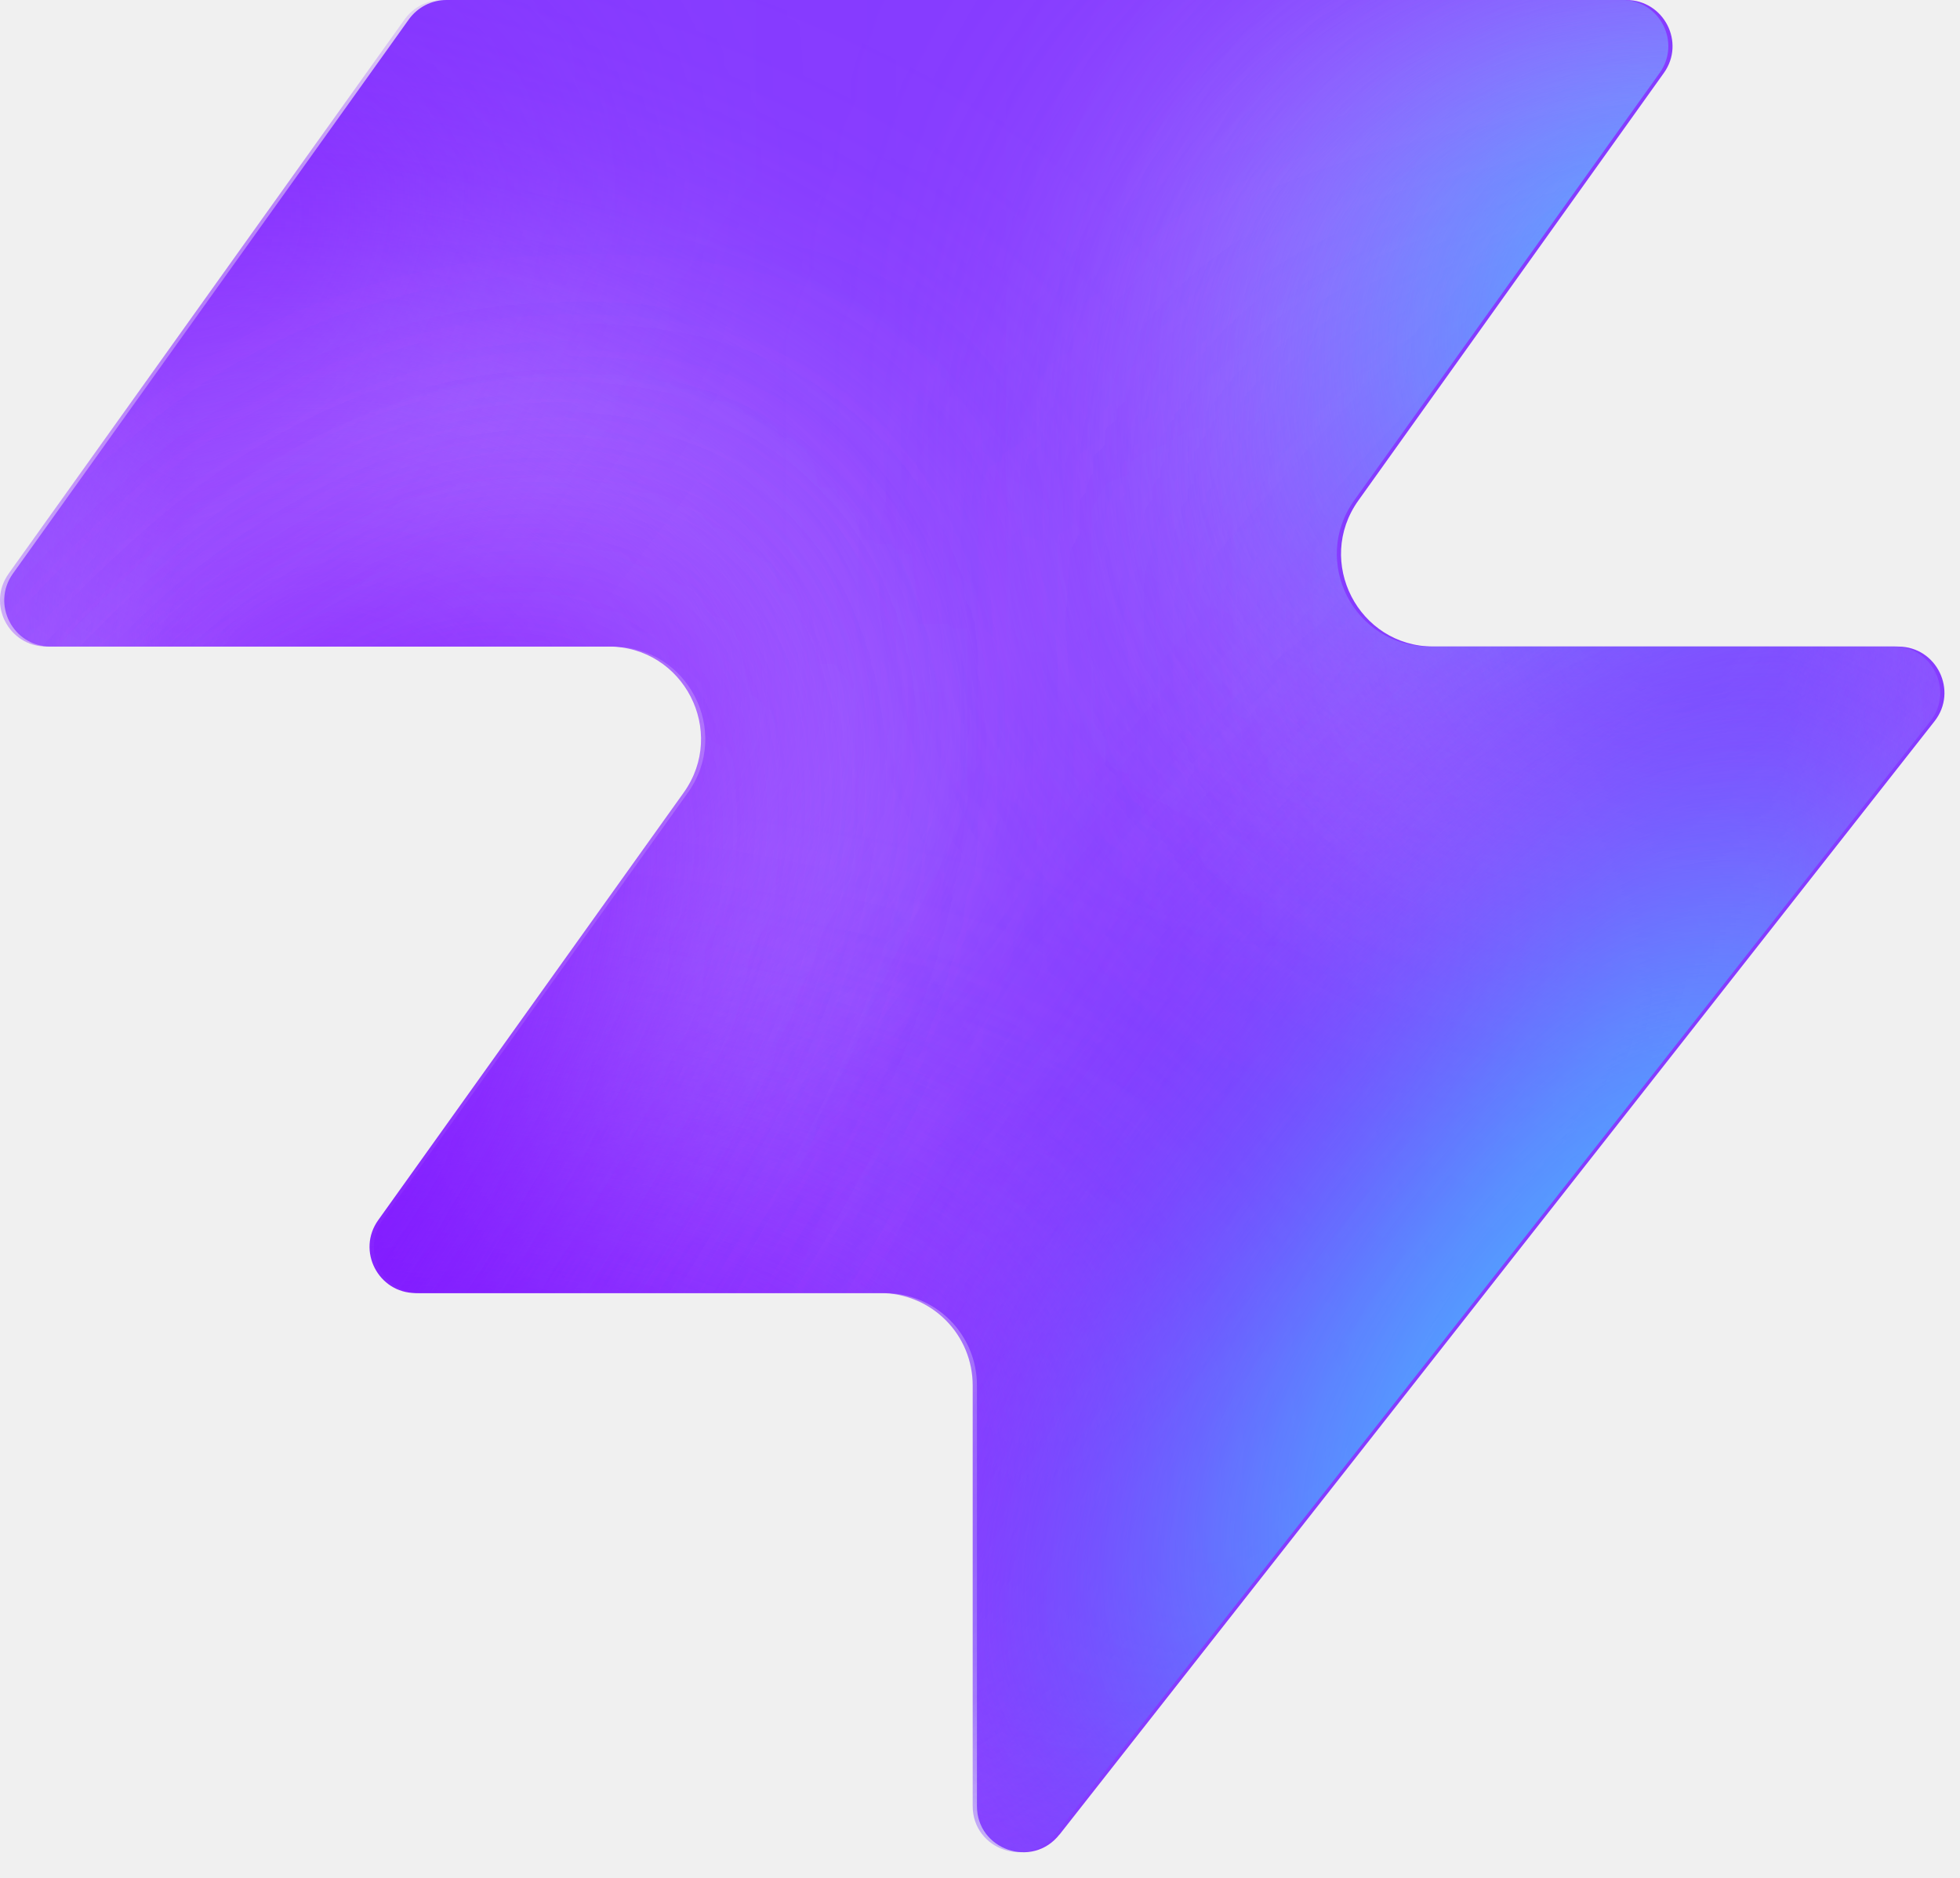
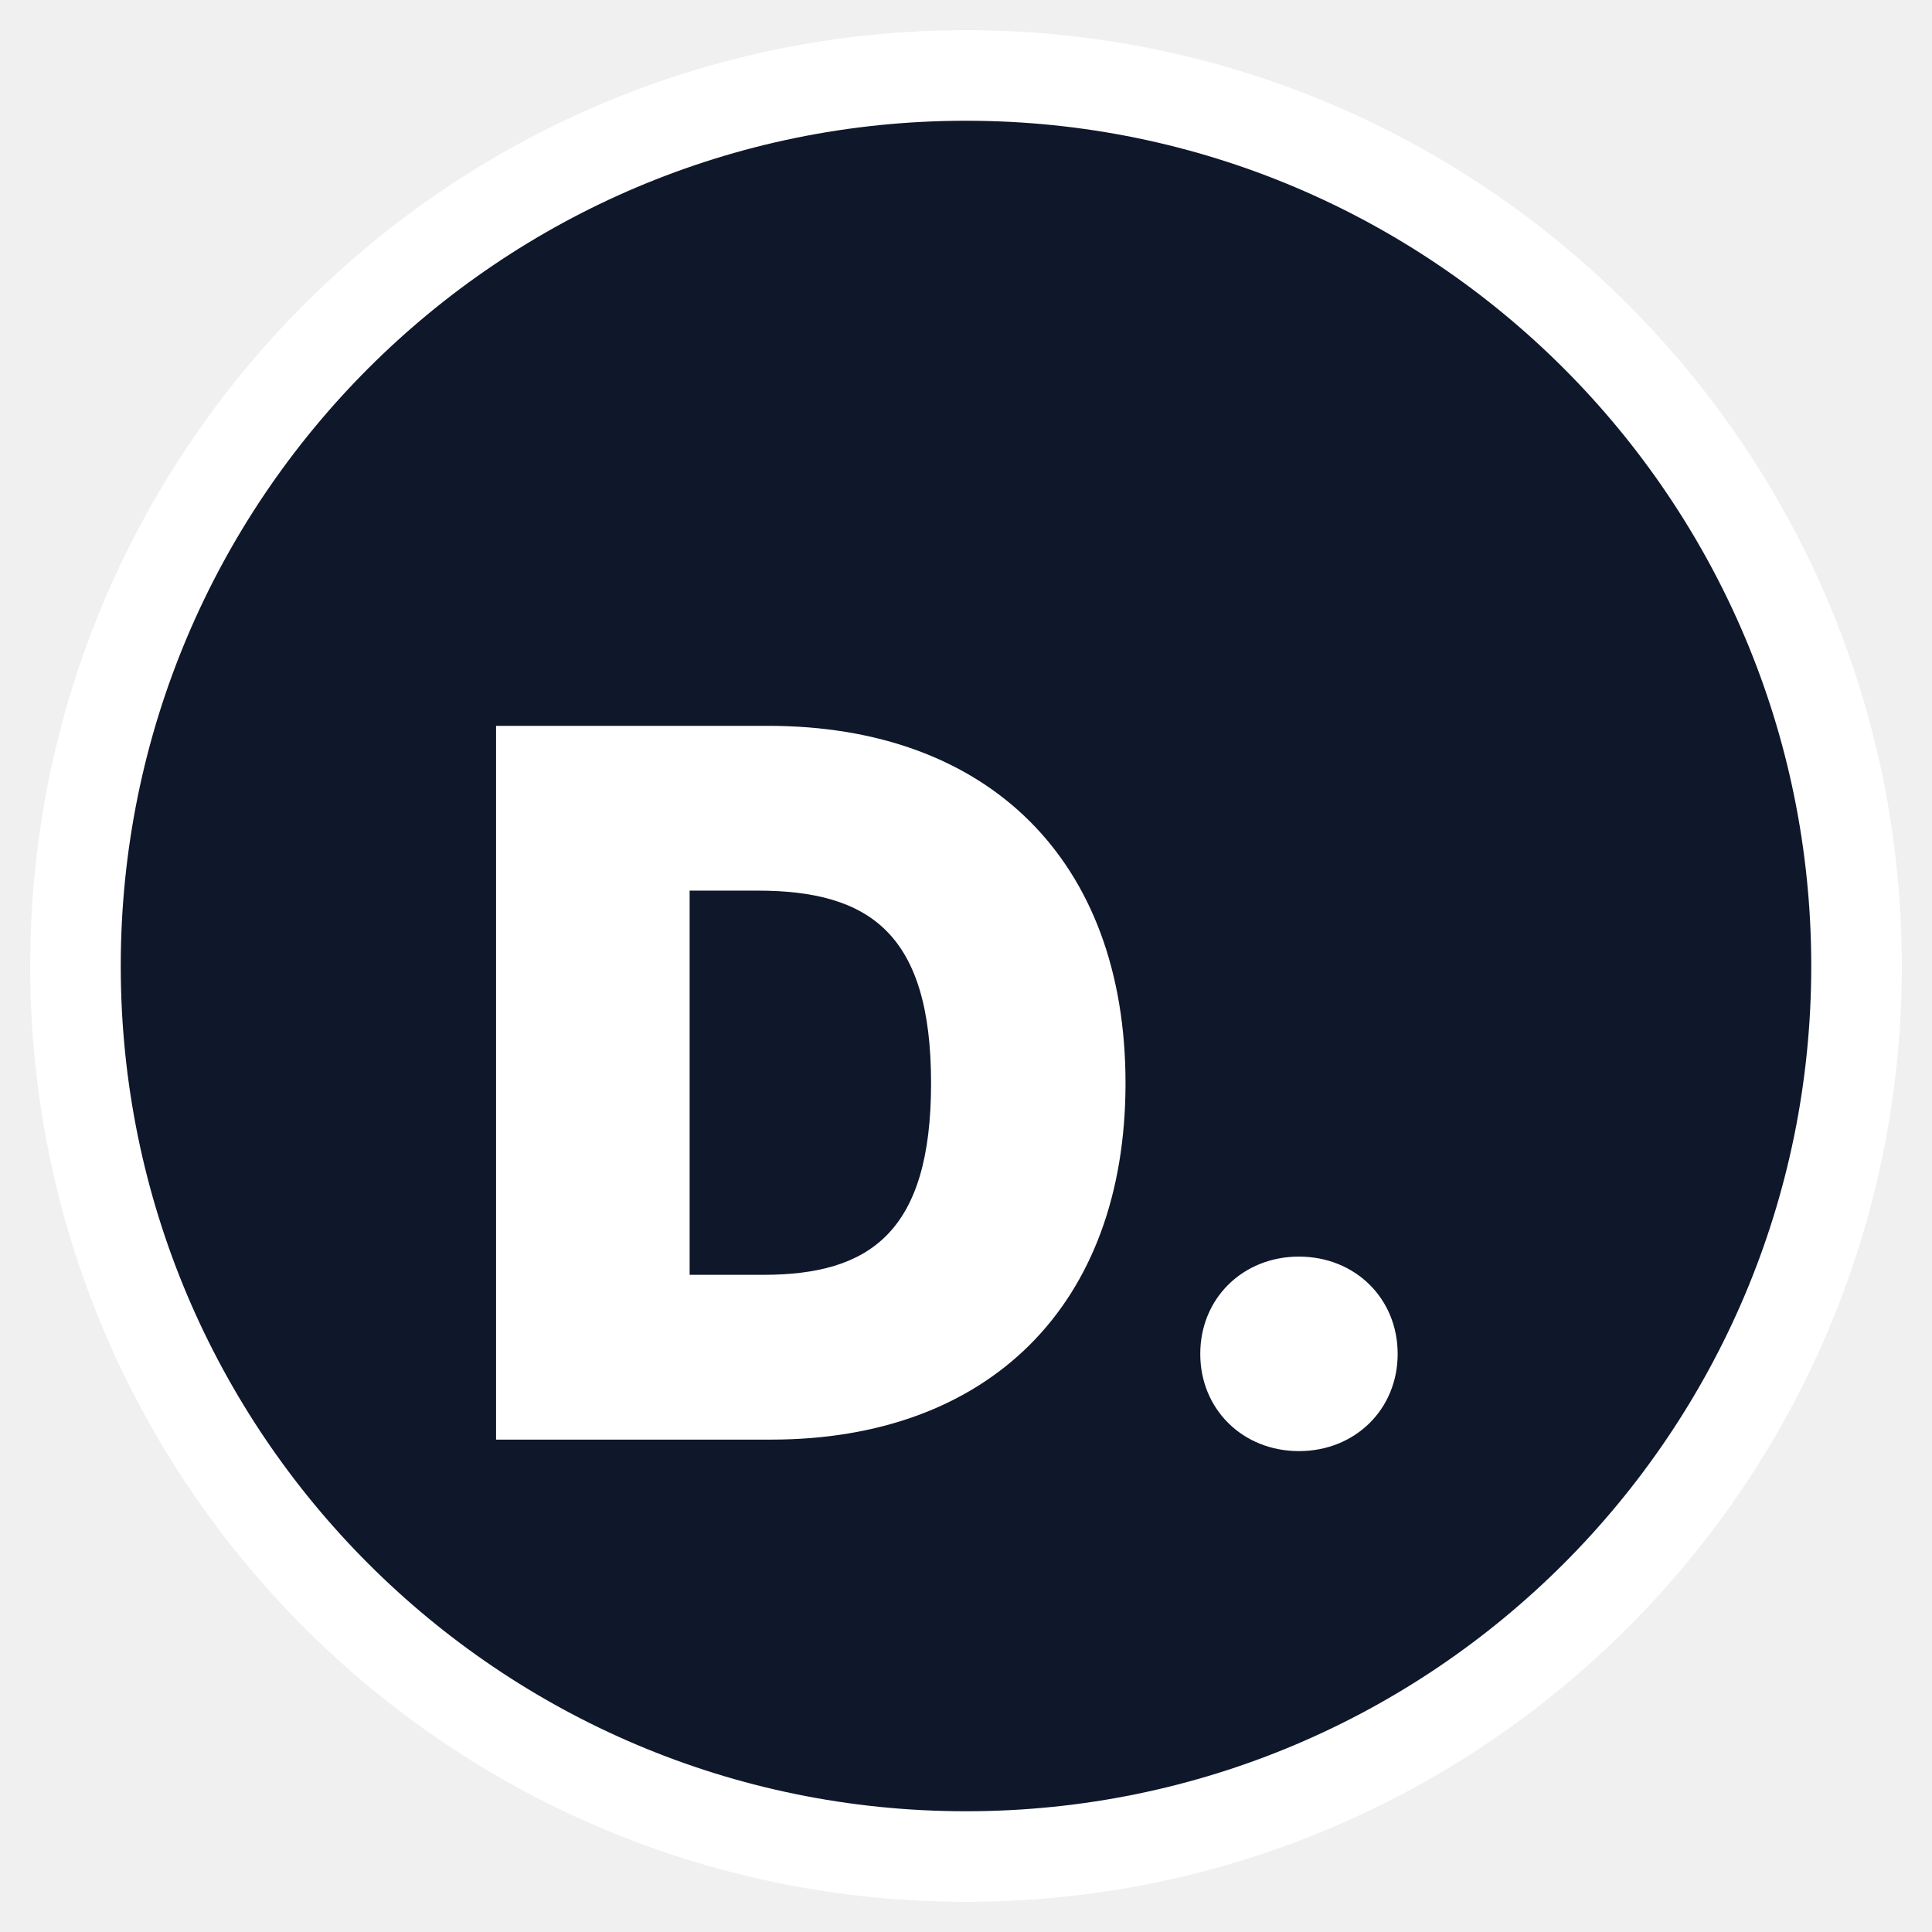
- <svg xmlns="http://www.w3.org/2000/svg" width="48" height="46" fill="none" viewBox="0 0 48 46">
-   <path fill="#863bff" d="M25.946 44.938c-.664.845-2.021.375-2.021-.698V33.937a2.26 2.26 0 0 0-2.262-2.262H10.287c-.92 0-1.456-1.04-.92-1.788l7.48-10.471c1.07-1.497 0-3.578-1.842-3.578H1.237c-.92 0-1.456-1.04-.92-1.788L10.013.474c.214-.297.556-.474.92-.474h28.894c.92 0 1.456 1.04.92 1.788l-7.48 10.471c-1.07 1.498 0 3.579 1.842 3.579h11.377c.943 0 1.473 1.088.89 1.83L25.947 44.94z" style="fill:#863bff;fill:color(display-p3 .525 .23 1);fill-opacity:1" />
-   <mask id="a" width="48" height="46" x="0" y="0" maskUnits="userSpaceOnUse" style="mask-type:alpha">
-     <path fill="#000" d="M25.842 44.938c-.664.844-2.021.375-2.021-.698V33.937a2.26 2.26 0 0 0-2.262-2.262H10.183c-.92 0-1.456-1.04-.92-1.788l7.48-10.471c1.07-1.498 0-3.579-1.842-3.579H1.133c-.92 0-1.456-1.04-.92-1.787L9.91.473c.214-.297.556-.474.92-.474h28.894c.92 0 1.456 1.04.92 1.788l-7.48 10.471c-1.07 1.498 0 3.578 1.842 3.578h11.377c.943 0 1.473 1.088.89 1.832L25.843 44.94z" style="fill:#000;fill-opacity:1" />
-   </mask>
-   <g mask="url(#a)">
-     <g filter="url(#b)">
-       <ellipse cx="5.508" cy="14.704" fill="#ede6ff" rx="5.508" ry="14.704" style="fill:#ede6ff;fill:color(display-p3 .927 .903 1);fill-opacity:1" transform="matrix(.00324 1 1 -.00324 -4.47 31.516)" />
-     </g>
-     <g filter="url(#c)">
-       <ellipse cx="10.399" cy="29.851" fill="#ede6ff" rx="10.399" ry="29.851" style="fill:#ede6ff;fill:color(display-p3 .927 .903 1);fill-opacity:1" transform="matrix(.00324 1 1 -.00324 -39.328 7.883)" />
-     </g>
-     <g filter="url(#d)">
-       <ellipse cx="5.508" cy="30.487" fill="#7e14ff" rx="5.508" ry="30.487" style="fill:#7e14ff;fill:color(display-p3 .492 .077 1);fill-opacity:1" transform="rotate(89.814 -25.913 -14.639)scale(1 -1)" />
-     </g>
-     <g filter="url(#e)">
-       <ellipse cx="5.508" cy="30.599" fill="#7e14ff" rx="5.508" ry="30.599" style="fill:#7e14ff;fill:color(display-p3 .492 .077 1);fill-opacity:1" transform="rotate(89.814 -32.644 -3.334)scale(1 -1)" />
-     </g>
-     <g filter="url(#f)">
-       <ellipse cx="5.508" cy="30.599" fill="#7e14ff" rx="5.508" ry="30.599" style="fill:#7e14ff;fill:color(display-p3 .492 .077 1);fill-opacity:1" transform="matrix(.00324 1 1 -.00324 -34.34 30.47)" />
-     </g>
-     <g filter="url(#g)">
-       <ellipse cx="14.072" cy="22.078" fill="#ede6ff" rx="14.072" ry="22.078" style="fill:#ede6ff;fill:color(display-p3 .927 .903 1);fill-opacity:1" transform="rotate(93.35 24.506 48.493)scale(-1 1)" />
-     </g>
-     <g filter="url(#h)">
-       <ellipse cx="3.47" cy="21.501" fill="#7e14ff" rx="3.47" ry="21.501" style="fill:#7e14ff;fill:color(display-p3 .492 .077 1);fill-opacity:1" transform="rotate(89.009 28.708 47.59)scale(-1 1)" />
-     </g>
-     <g filter="url(#i)">
-       <ellipse cx="3.47" cy="21.501" fill="#7e14ff" rx="3.47" ry="21.501" style="fill:#7e14ff;fill:color(display-p3 .492 .077 1);fill-opacity:1" transform="rotate(89.009 28.708 47.59)scale(-1 1)" />
-     </g>
-     <g filter="url(#j)">
-       <ellipse cx=".387" cy="8.972" fill="#7e14ff" rx="4.407" ry="29.108" style="fill:#7e14ff;fill:color(display-p3 .492 .077 1);fill-opacity:1" transform="rotate(39.51 .387 8.972)" />
-     </g>
-     <g filter="url(#k)">
-       <ellipse cx="47.523" cy="-6.092" fill="#7e14ff" rx="4.407" ry="29.108" style="fill:#7e14ff;fill:color(display-p3 .492 .077 1);fill-opacity:1" transform="rotate(37.892 47.523 -6.092)" />
-     </g>
-     <g filter="url(#l)">
-       <ellipse cx="41.412" cy="6.333" fill="#47bfff" rx="5.971" ry="9.665" style="fill:#47bfff;fill:color(display-p3 .28 .748 1);fill-opacity:1" transform="rotate(37.892 41.412 6.333)" />
-     </g>
-     <g filter="url(#m)">
-       <ellipse cx="-1.879" cy="38.332" fill="#7e14ff" rx="4.407" ry="29.108" style="fill:#7e14ff;fill:color(display-p3 .492 .077 1);fill-opacity:1" transform="rotate(37.892 -1.88 38.332)" />
-     </g>
-     <g filter="url(#n)">
-       <ellipse cx="-1.879" cy="38.332" fill="#7e14ff" rx="4.407" ry="29.108" style="fill:#7e14ff;fill:color(display-p3 .492 .077 1);fill-opacity:1" transform="rotate(37.892 -1.88 38.332)" />
-     </g>
-     <g filter="url(#o)">
-       <ellipse cx="35.651" cy="29.907" fill="#7e14ff" rx="4.407" ry="29.108" style="fill:#7e14ff;fill:color(display-p3 .492 .077 1);fill-opacity:1" transform="rotate(37.892 35.651 29.907)" />
-     </g>
-     <g filter="url(#p)">
-       <ellipse cx="38.418" cy="32.4" fill="#47bfff" rx="5.971" ry="15.297" style="fill:#47bfff;fill:color(display-p3 .28 .748 1);fill-opacity:1" transform="rotate(37.892 38.418 32.4)" />
-     </g>
-   </g>
-   <defs>
-     <filter id="b" width="60.045" height="41.654" x="-19.77" y="16.149" color-interpolation-filters="sRGB" filterUnits="userSpaceOnUse">
-       <feFlood flood-opacity="0" result="BackgroundImageFix" />
-       <feBlend in="SourceGraphic" in2="BackgroundImageFix" result="shape" />
-       <feGaussianBlur result="effect1_foregroundBlur_2002_17158" stdDeviation="7.659" />
-     </filter>
-     <filter id="c" width="90.34" height="51.437" x="-54.613" y="-7.533" color-interpolation-filters="sRGB" filterUnits="userSpaceOnUse">
-       <feFlood flood-opacity="0" result="BackgroundImageFix" />
-       <feBlend in="SourceGraphic" in2="BackgroundImageFix" result="shape" />
-       <feGaussianBlur result="effect1_foregroundBlur_2002_17158" stdDeviation="7.659" />
-     </filter>
-     <filter id="d" width="79.355" height="29.4" x="-49.64" y="2.03" color-interpolation-filters="sRGB" filterUnits="userSpaceOnUse">
-       <feFlood flood-opacity="0" result="BackgroundImageFix" />
-       <feBlend in="SourceGraphic" in2="BackgroundImageFix" result="shape" />
-       <feGaussianBlur result="effect1_foregroundBlur_2002_17158" stdDeviation="4.596" />
-     </filter>
-     <filter id="e" width="79.579" height="29.4" x="-45.045" y="20.029" color-interpolation-filters="sRGB" filterUnits="userSpaceOnUse">
-       <feFlood flood-opacity="0" result="BackgroundImageFix" />
-       <feBlend in="SourceGraphic" in2="BackgroundImageFix" result="shape" />
-       <feGaussianBlur result="effect1_foregroundBlur_2002_17158" stdDeviation="4.596" />
-     </filter>
-     <filter id="f" width="79.579" height="29.4" x="-43.513" y="21.178" color-interpolation-filters="sRGB" filterUnits="userSpaceOnUse">
-       <feFlood flood-opacity="0" result="BackgroundImageFix" />
-       <feBlend in="SourceGraphic" in2="BackgroundImageFix" result="shape" />
-       <feGaussianBlur result="effect1_foregroundBlur_2002_17158" stdDeviation="4.596" />
-     </filter>
-     <filter id="g" width="74.749" height="58.852" x="15.756" y="-17.901" color-interpolation-filters="sRGB" filterUnits="userSpaceOnUse">
-       <feFlood flood-opacity="0" result="BackgroundImageFix" />
-       <feBlend in="SourceGraphic" in2="BackgroundImageFix" result="shape" />
-       <feGaussianBlur result="effect1_foregroundBlur_2002_17158" stdDeviation="7.659" />
-     </filter>
-     <filter id="h" width="61.377" height="25.362" x="23.548" y="2.284" color-interpolation-filters="sRGB" filterUnits="userSpaceOnUse">
-       <feFlood flood-opacity="0" result="BackgroundImageFix" />
-       <feBlend in="SourceGraphic" in2="BackgroundImageFix" result="shape" />
-       <feGaussianBlur result="effect1_foregroundBlur_2002_17158" stdDeviation="4.596" />
-     </filter>
-     <filter id="i" width="61.377" height="25.362" x="23.548" y="2.284" color-interpolation-filters="sRGB" filterUnits="userSpaceOnUse">
-       <feFlood flood-opacity="0" result="BackgroundImageFix" />
-       <feBlend in="SourceGraphic" in2="BackgroundImageFix" result="shape" />
-       <feGaussianBlur result="effect1_foregroundBlur_2002_17158" stdDeviation="4.596" />
-     </filter>
-     <filter id="j" width="56.045" height="63.649" x="-27.636" y="-22.853" color-interpolation-filters="sRGB" filterUnits="userSpaceOnUse">
-       <feFlood flood-opacity="0" result="BackgroundImageFix" />
-       <feBlend in="SourceGraphic" in2="BackgroundImageFix" result="shape" />
-       <feGaussianBlur result="effect1_foregroundBlur_2002_17158" stdDeviation="4.596" />
-     </filter>
-     <filter id="k" width="54.814" height="64.646" x="20.116" y="-38.415" color-interpolation-filters="sRGB" filterUnits="userSpaceOnUse">
-       <feFlood flood-opacity="0" result="BackgroundImageFix" />
-       <feBlend in="SourceGraphic" in2="BackgroundImageFix" result="shape" />
-       <feGaussianBlur result="effect1_foregroundBlur_2002_17158" stdDeviation="4.596" />
-     </filter>
-     <filter id="l" width="33.541" height="35.313" x="24.641" y="-11.323" color-interpolation-filters="sRGB" filterUnits="userSpaceOnUse">
-       <feFlood flood-opacity="0" result="BackgroundImageFix" />
-       <feBlend in="SourceGraphic" in2="BackgroundImageFix" result="shape" />
-       <feGaussianBlur result="effect1_foregroundBlur_2002_17158" stdDeviation="4.596" />
-     </filter>
-     <filter id="m" width="54.814" height="64.646" x="-29.286" y="6.009" color-interpolation-filters="sRGB" filterUnits="userSpaceOnUse">
-       <feFlood flood-opacity="0" result="BackgroundImageFix" />
-       <feBlend in="SourceGraphic" in2="BackgroundImageFix" result="shape" />
-       <feGaussianBlur result="effect1_foregroundBlur_2002_17158" stdDeviation="4.596" />
-     </filter>
-     <filter id="n" width="54.814" height="64.646" x="-29.286" y="6.009" color-interpolation-filters="sRGB" filterUnits="userSpaceOnUse">
-       <feFlood flood-opacity="0" result="BackgroundImageFix" />
-       <feBlend in="SourceGraphic" in2="BackgroundImageFix" result="shape" />
-       <feGaussianBlur result="effect1_foregroundBlur_2002_17158" stdDeviation="4.596" />
-     </filter>
-     <filter id="o" width="54.814" height="64.646" x="8.244" y="-2.416" color-interpolation-filters="sRGB" filterUnits="userSpaceOnUse">
-       <feFlood flood-opacity="0" result="BackgroundImageFix" />
-       <feBlend in="SourceGraphic" in2="BackgroundImageFix" result="shape" />
-       <feGaussianBlur result="effect1_foregroundBlur_2002_17158" stdDeviation="4.596" />
-     </filter>
-     <filter id="p" width="39.409" height="43.623" x="18.713" y="10.588" color-interpolation-filters="sRGB" filterUnits="userSpaceOnUse">
-       <feFlood flood-opacity="0" result="BackgroundImageFix" />
-       <feBlend in="SourceGraphic" in2="BackgroundImageFix" result="shape" />
-       <feGaussianBlur result="effect1_foregroundBlur_2002_17158" stdDeviation="4.596" />
-     </filter>
-   </defs>
+ <svg xmlns="http://www.w3.org/2000/svg" viewBox="0 0 512 512" width="512" height="512">
+   <circle cx="256" cy="256" r="236" fill="#0f172a" stroke="#ffffff" stroke-width="24" />
+   <text x="50%" y="55%" dominant-baseline="middle" text-anchor="middle" fill="#ffffff" font-family="system-ui, -apple-system, sans-serif" font-weight="900" font-size="260">
+     D.
+   </text>
</svg>
